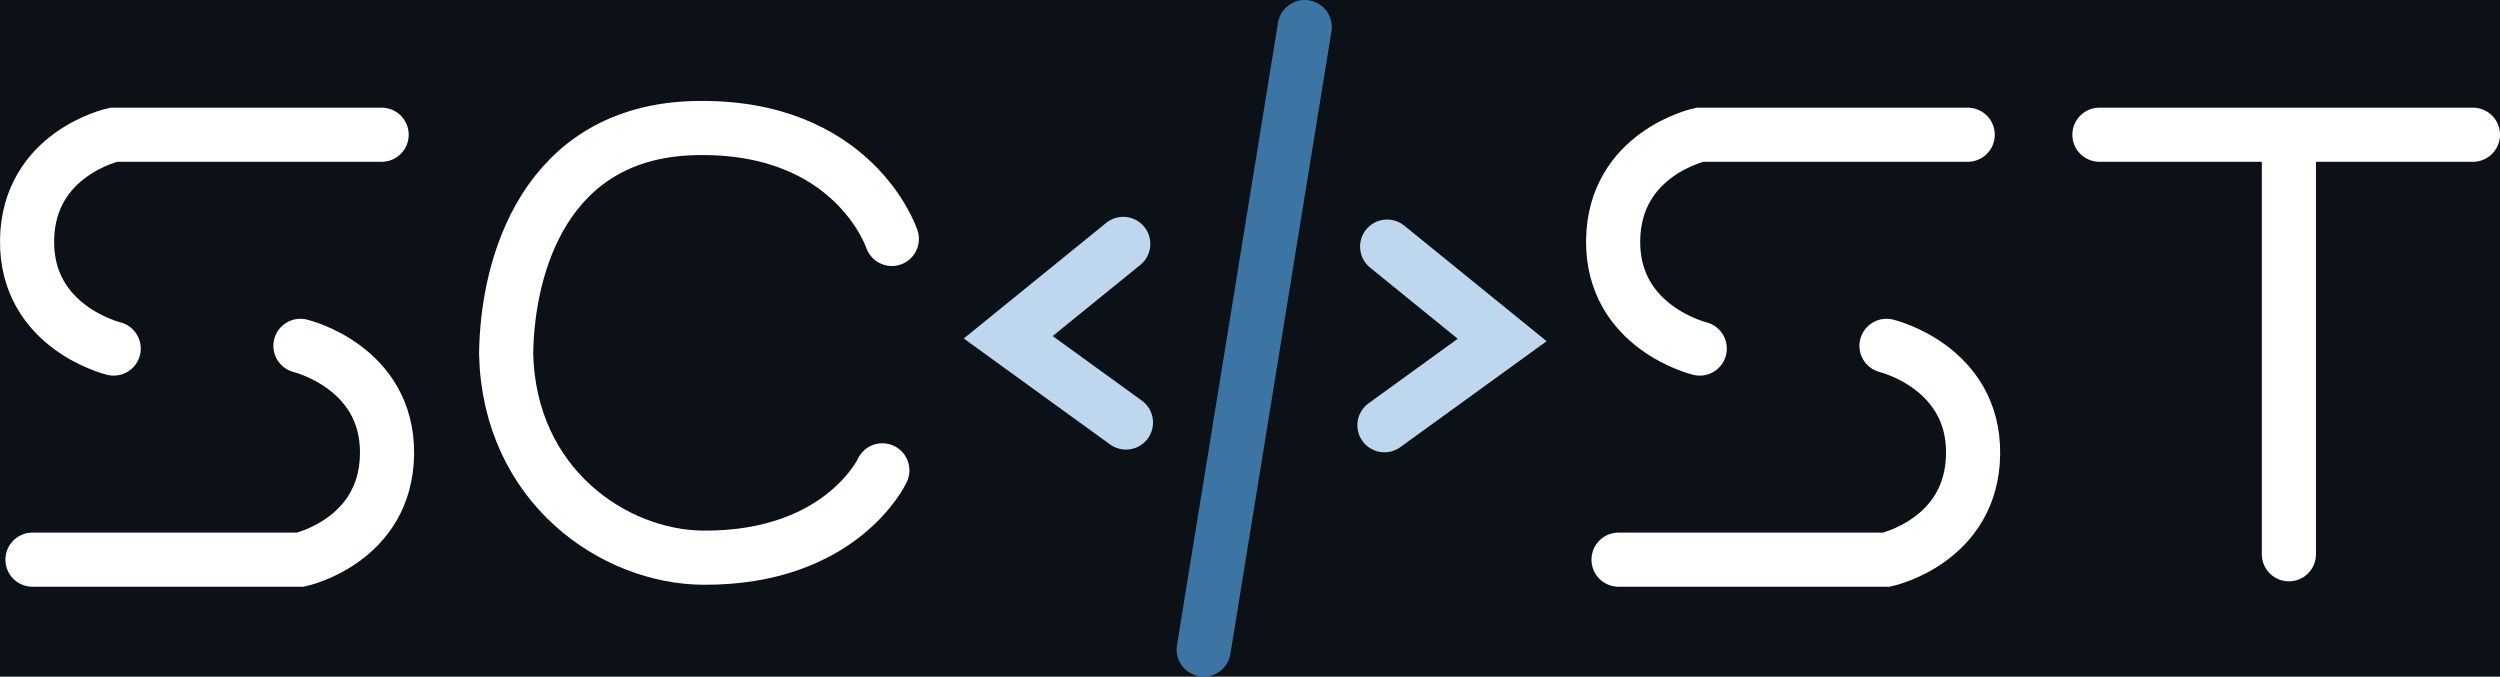
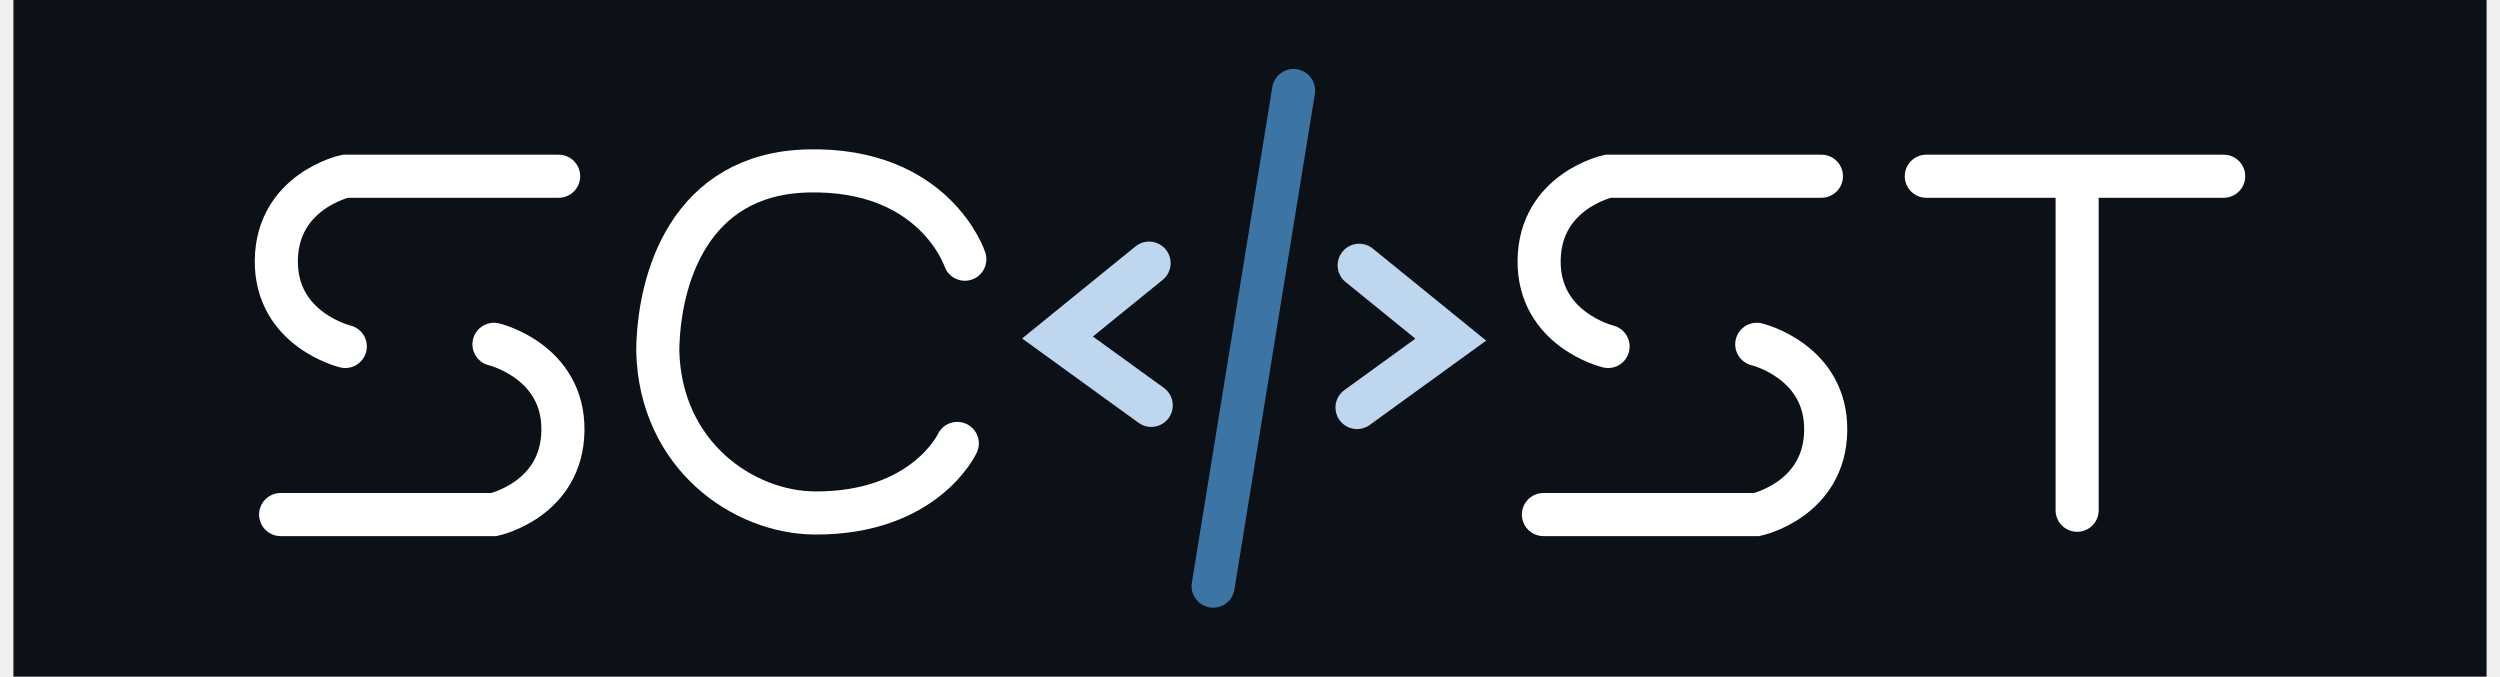
- <svg xmlns="http://www.w3.org/2000/svg" version="1.1" width="461.835" height="125" viewBox="0,0,461.835,125">
-   <rect x="0" y="0" width="100%" height="100%" fill="#0C1117" />
+ <svg xmlns="http://www.w3.org/2000/svg" version="1.1" width="461.835" height="125" viewBox="-56 -16 573.835 157">
+   <rect x="-56" y="-16" width="573.835" height="157" fill="#0C1117" />
  <g transform="translate(-10.83138,-120.7778)">
-     <g data-paper-data="{&quot;isPaintingLayer&quot;:true}" fill="none" fill-rule="nonzero" stroke-width="10" stroke-linecap="round" stroke-linejoin="miter" stroke-miterlimit="10" style="mix-blend-mode: normal">
+     <g fill="none" stroke-width="10" stroke-linecap="round" stroke-linejoin="miter" stroke-miterlimit="10">
      <path d="M31.833,185.167c0,0 -16.206,-3.879 -16,-20c0.205,-16.048 16,-19.5 16,-19.5h49.5" stroke="#ffffff" />
      <path d="M66.331,184.667c0,0 16.206,3.879 16,20c-0.205,16.048 -16,19.5 -16,19.5h-49.5" stroke="#ffffff" />
      <path d="M173.833,207.667c0,0 -7.501,16.274 -33.043,16.135c-16.537,-0.09 -35.876,-13.278 -36.457,-37.635c0.185,-16.394 7.179,-41.074 34.844,-41.728c29.44,-0.696 36.406,20.478 36.406,20.478" stroke="#ffffff" />
      <path d="M218.833,198.833l-21.75,-15.75l21.25,-17.25" stroke="#BED7EE" />
      <path d="M267.083,166.333l21.25,17.25l-21.75,15.75" stroke="#BED7EE" />
      <path d="M324.833,185.167c0,0 -16.206,-3.879 -16,-20c0.205,-16.048 16,-19.5 16,-19.5h49.5" stroke="#ffffff" />
      <path d="M359.331,184.667c0,0 16.206,3.879 16,20c-0.205,16.048 -16,19.5 -16,19.5h-49.5" stroke="#ffffff" />
      <path d="M398.667,145.667h69" stroke="#ffffff" />
      <path d="M433.667,146.167v77" stroke="#ffffff" />
      <path d="M251.861,125.778l-18.667,115" stroke="#3c74a3" />
    </g>
  </g>
</svg>
